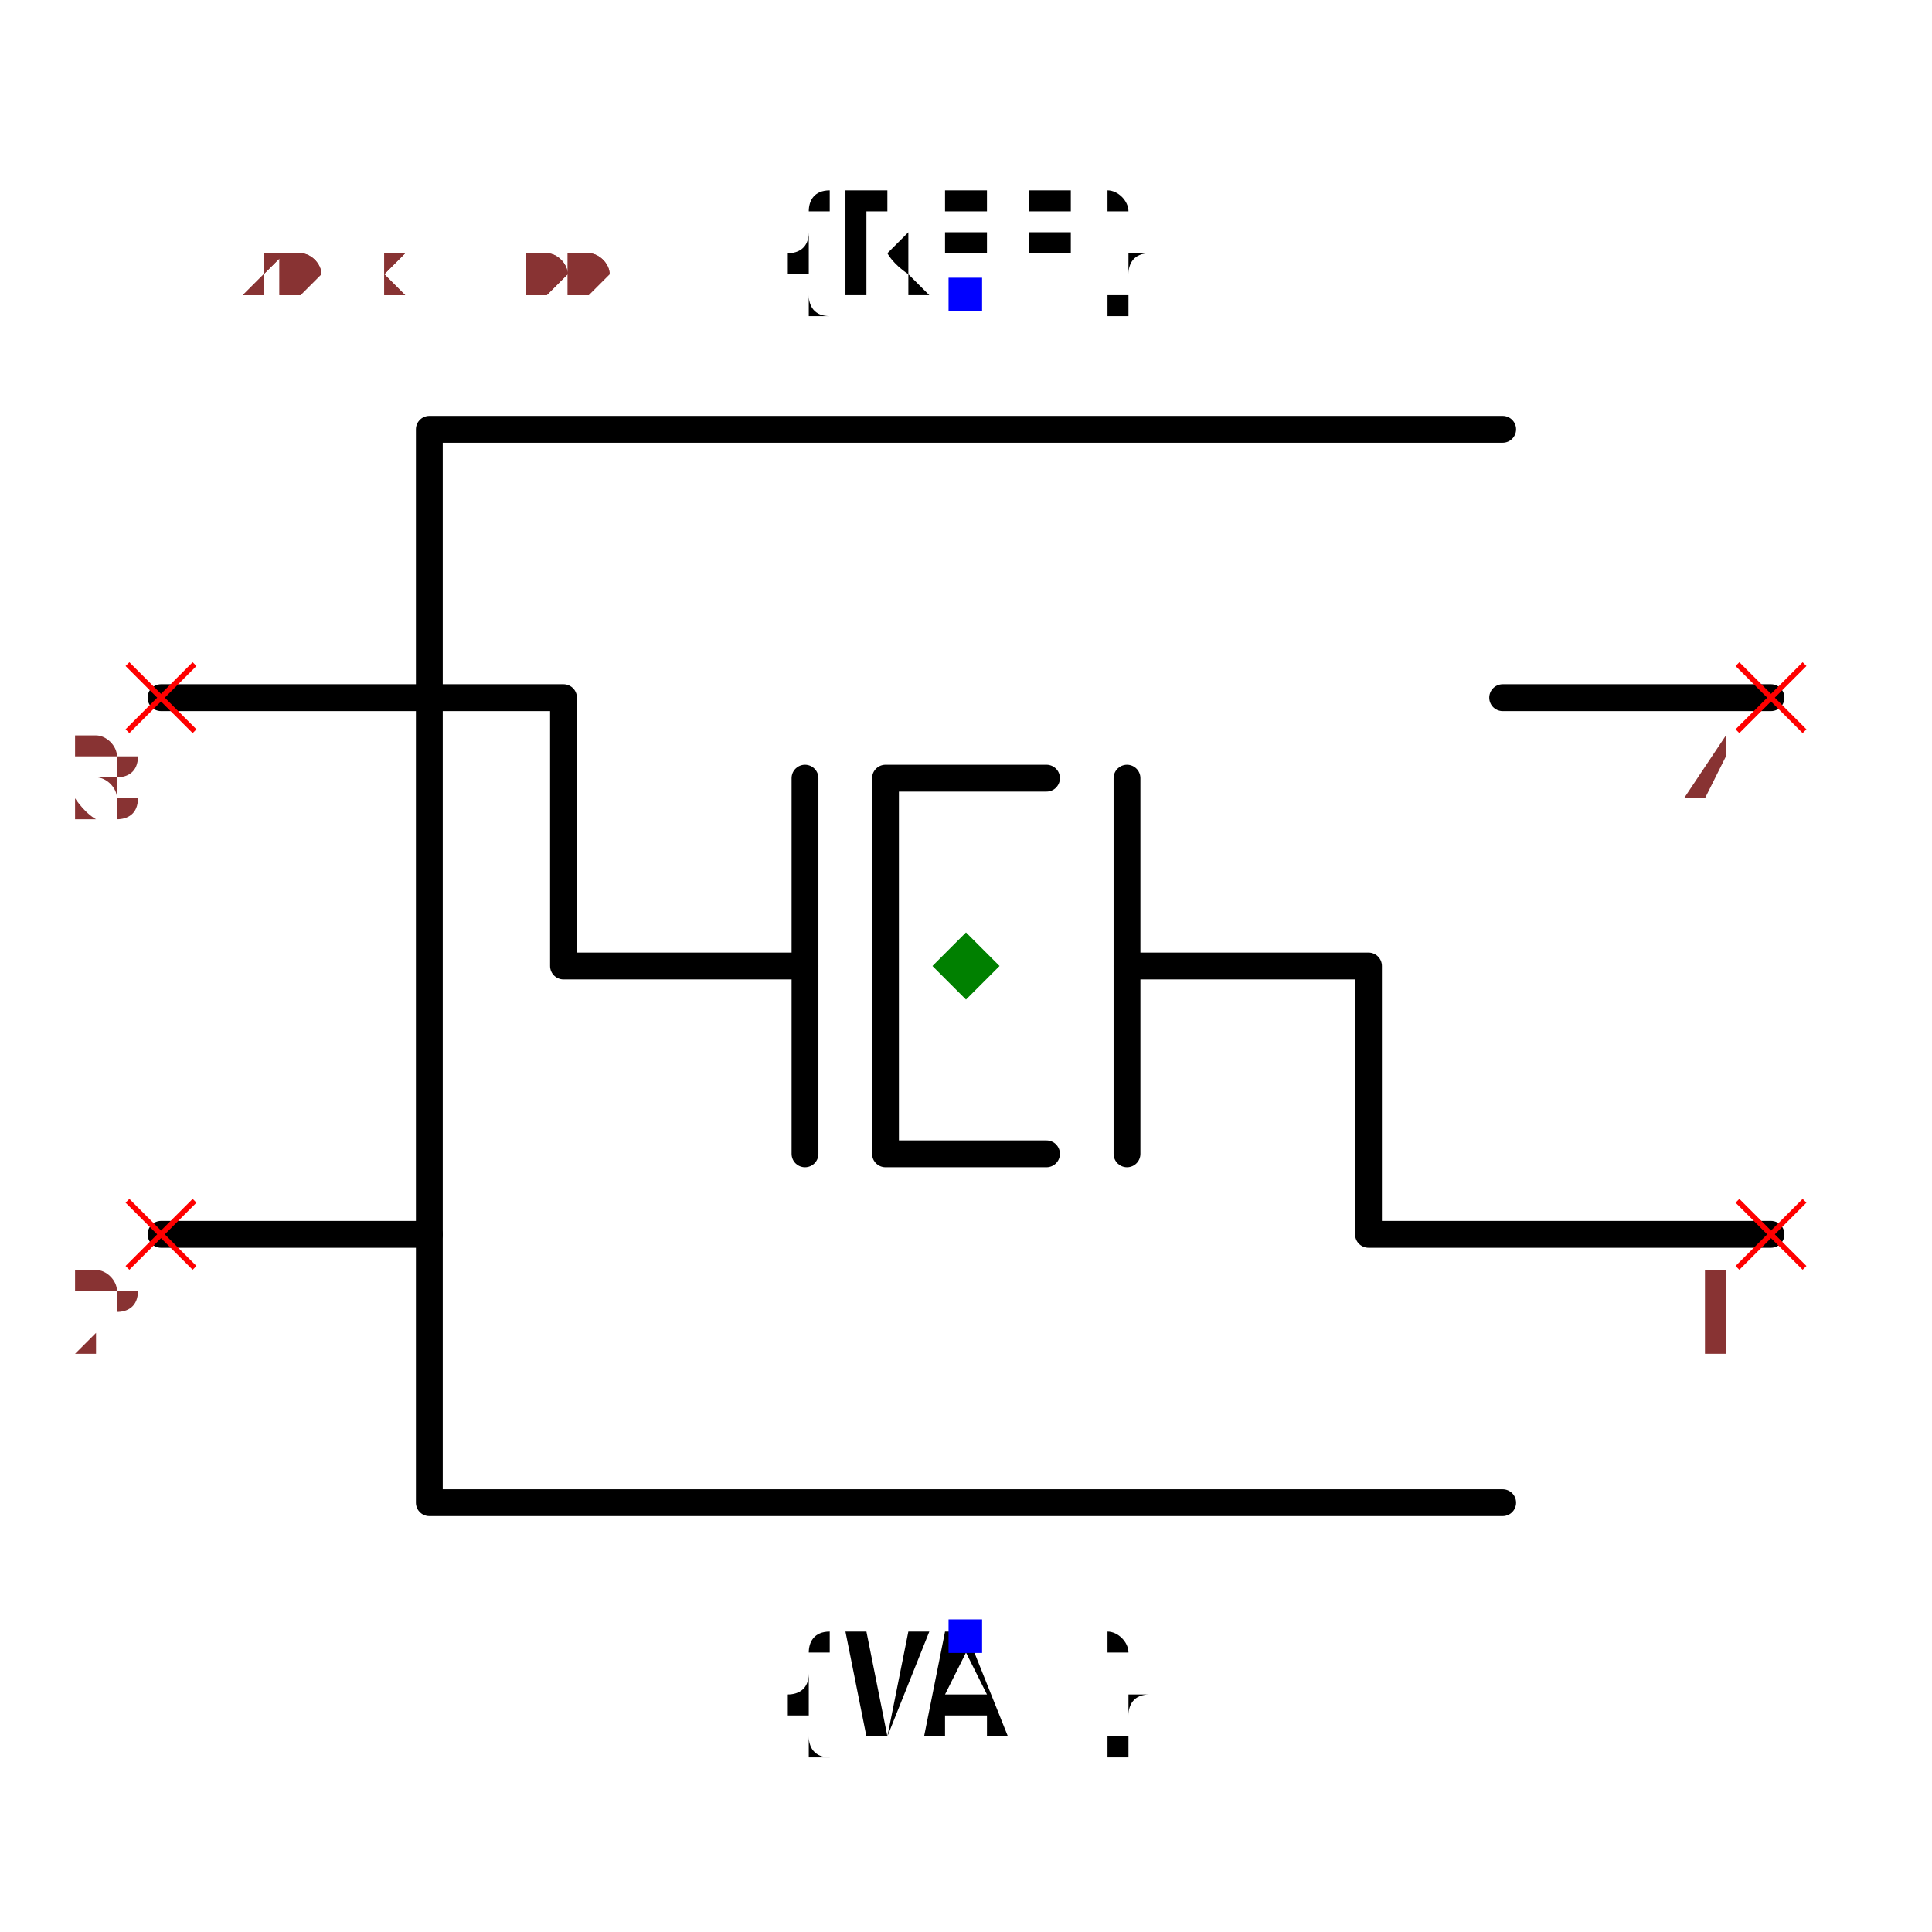
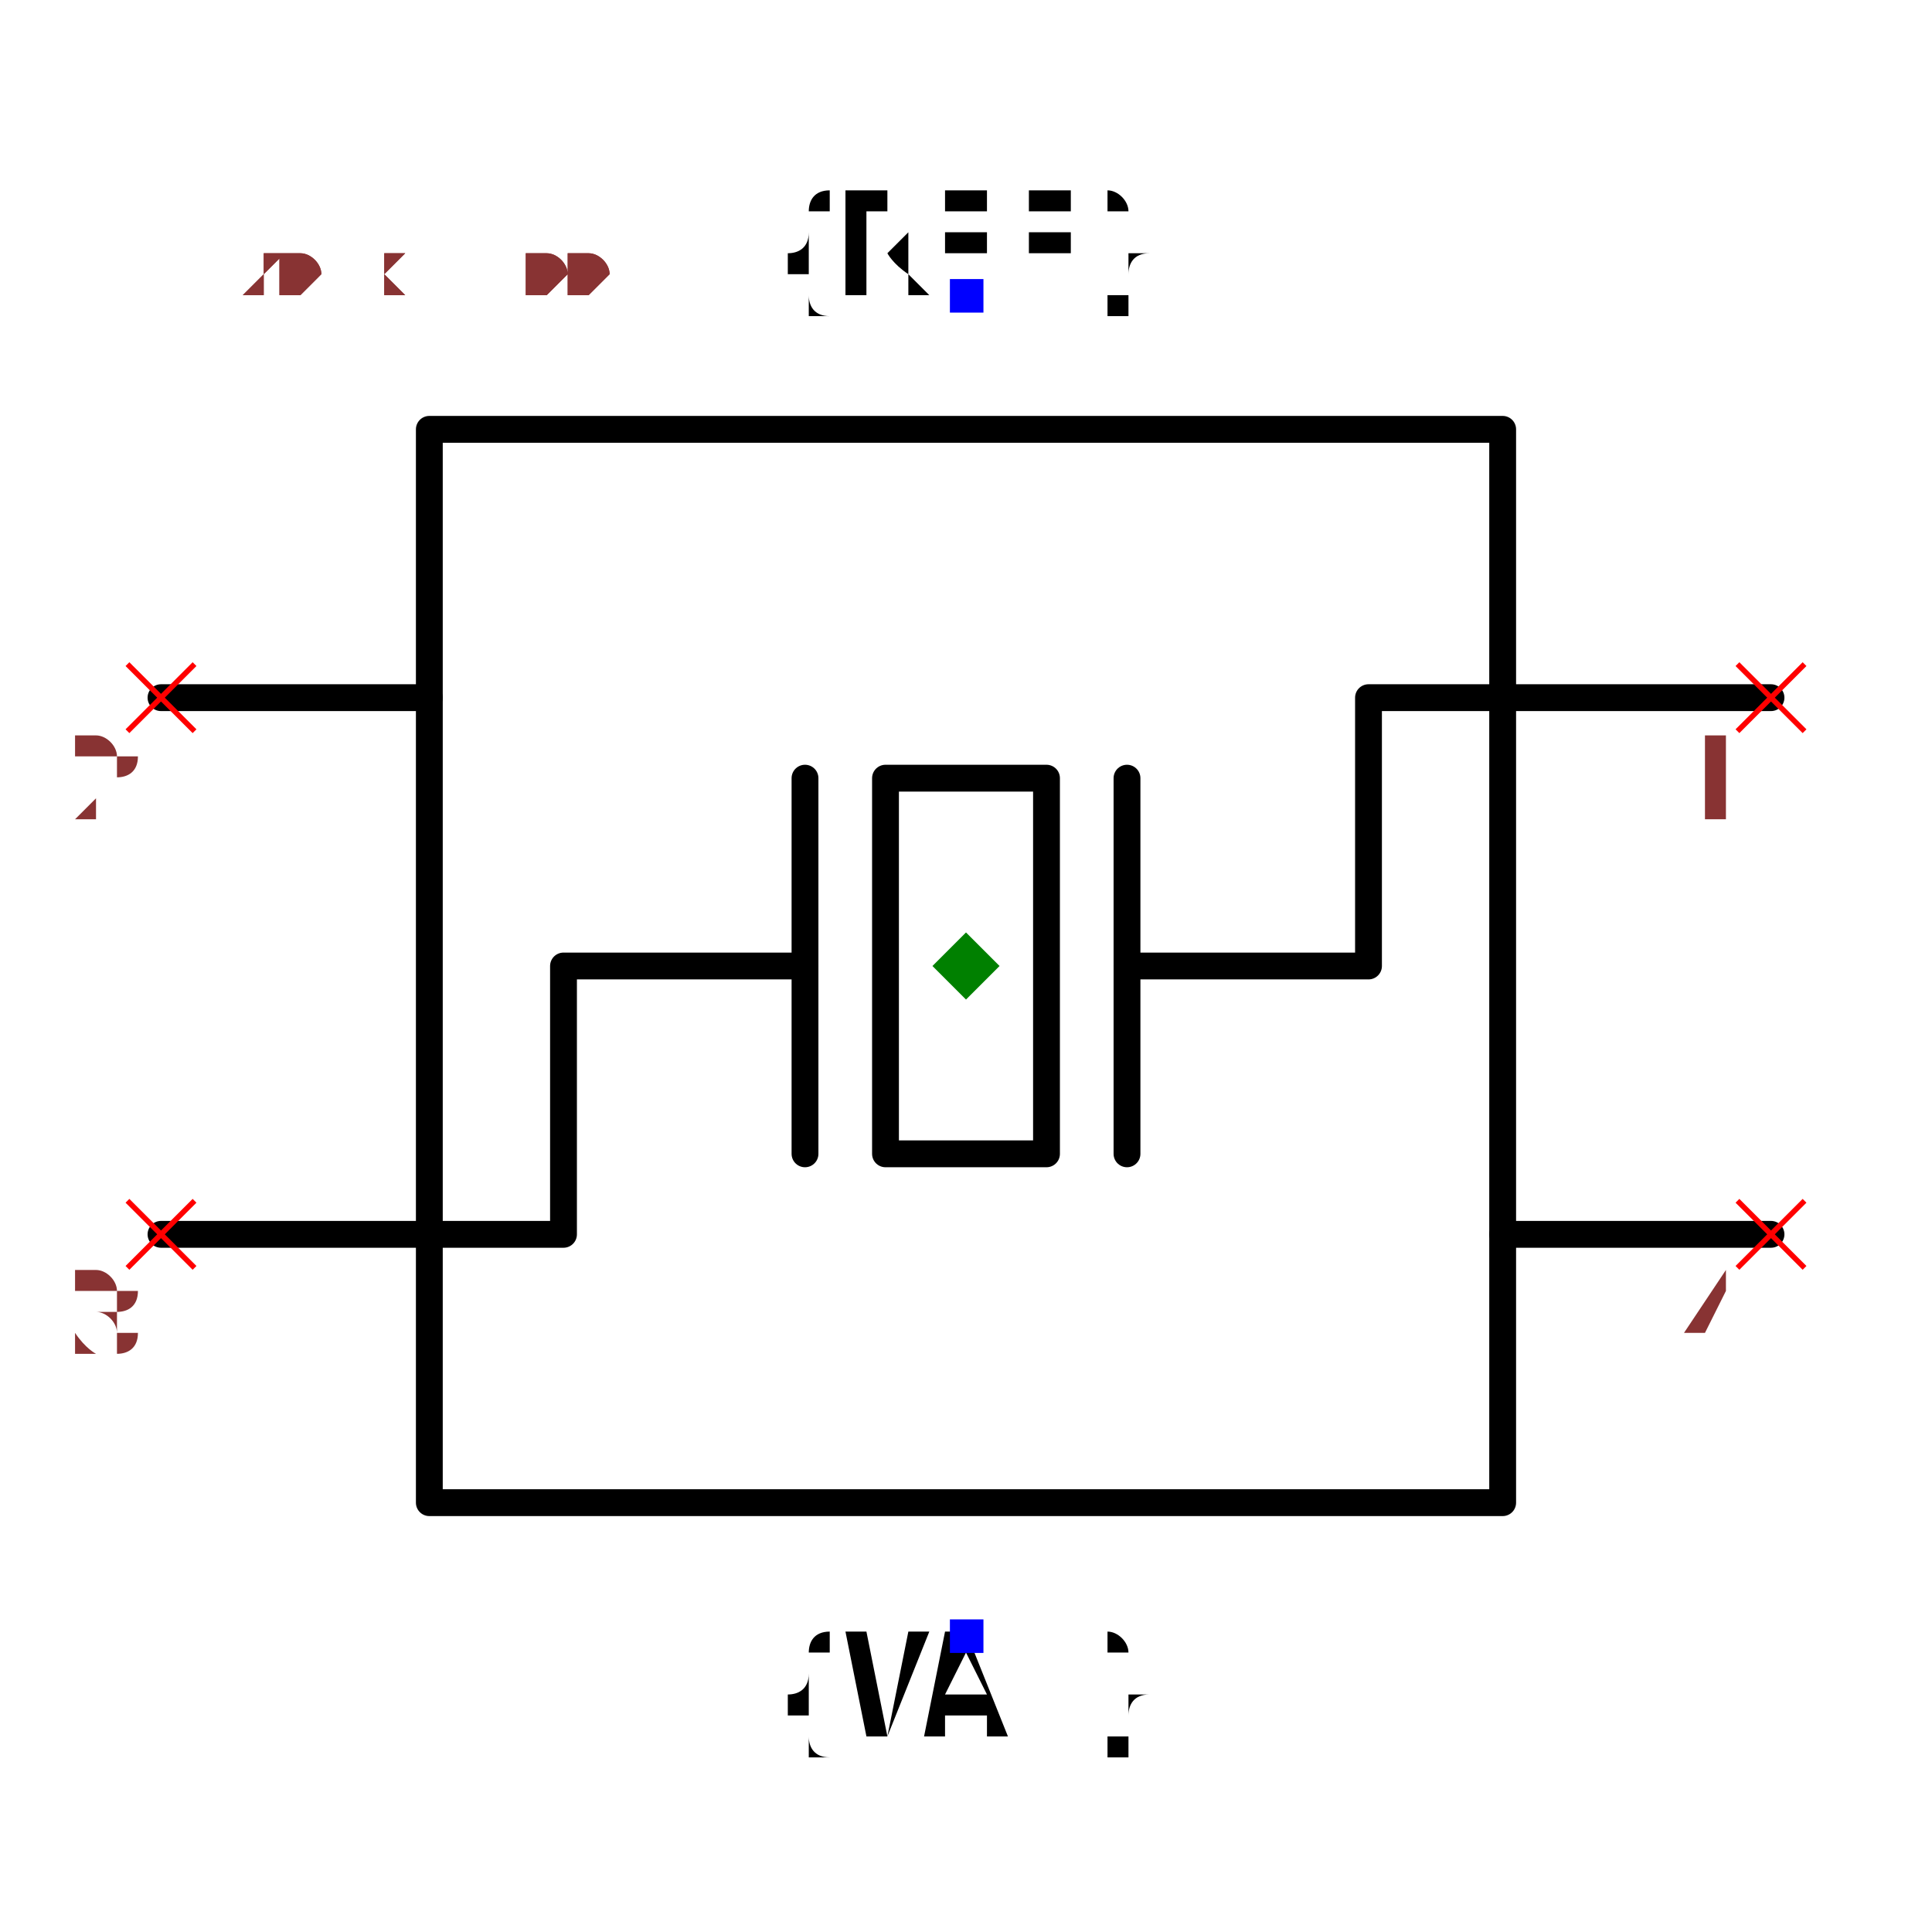
<svg xmlns="http://www.w3.org/2000/svg" width="150" height="150" viewBox="-0.72 -0.6 1.44 1.2">
-   <path d="M0.4,-0.4 L-0.4,-0.4 L-0.4,0.4 L0.4,0.4" fill="none" stroke="black" stroke-width="0.02" stroke-linecap="round" stroke-linejoin="round" />
-   <path d="M0.6,0.2 L0.3,0.2 L0.3,-1.1102230246251565e-16 L0.12,-1.1102230246251565e-16" fill="none" stroke="black" stroke-width="0.02" stroke-linecap="round" stroke-linejoin="round" />
-   <path d="M-0.12,-1.1102230246251565e-16 L-0.3,-1.1102230246251565e-16 L-0.3,-0.2 L-0.6,-0.2" fill="none" stroke="black" stroke-width="0.02" stroke-linecap="round" stroke-linejoin="round" />
-   <path d="M0.12,-0.14 L0.12,0.14" fill="none" stroke="black" stroke-width="0.02" stroke-linecap="round" stroke-linejoin="round" />
-   <path d="M0.06,-0.14 L-0.06,-0.14 L-0.06,0.14 L0.06,0.14" fill="none" stroke="black" stroke-width="0.02" stroke-linecap="round" stroke-linejoin="round" />
-   <path d="M-0.12,-0.14 L-0.12,0.14" fill="none" stroke="black" stroke-width="0.02" stroke-linecap="round" stroke-linejoin="round" />
-   <path d="M0.6,-0.2 L0.4,-0.2" fill="none" stroke="black" stroke-width="0.02" stroke-linecap="round" stroke-linejoin="round" />
-   <path d="M-0.4,0.2 L-0.6,0.2" fill="none" stroke="black" stroke-width="0.02" stroke-linecap="round" stroke-linejoin="round" />
-   <text x="0" y="-0.5" dx="0" dy="0" text-anchor="middle" style="font: 0.1px monospace; fill: black">{REF}</text>
-   <rect x="-0.013" y="-0.513" width="0.025" height="0.025" fill="blue" />
-   <text x="0" y="0.5" dx="0" dy="0.075" text-anchor="middle" style="font: 0.1px monospace; fill: black">{VAL}</text>
-   <rect x="-0.013" y="0.487" width="0.025" height="0.025" fill="blue" />
+   <path d="M0.4,0.4 L-0.4,0.4 L-0.4,-0.4 L0.4,-0.4 L0.4,0.4" fill="none" stroke="black" stroke-width="0.02" stroke-linecap="round" stroke-linejoin="round" />
+   <path d="M0.6,-0.2 L0.3,-0.2 L0.3,-3.673940397442058e-17 L0.12,-1.469576158976823e-17" fill="none" stroke="black" stroke-width="0.02" stroke-linecap="round" stroke-linejoin="round" />
+   <path d="M-0.12,1.4695761589768246e-17 L-0.3,3.6739403974420595e-17 L-0.3,0.2 L-0.6,0.2" fill="none" stroke="black" stroke-width="0.02" stroke-linecap="round" stroke-linejoin="round" />
+   <path d="M0.12,0.14 L0.12,-0.14" fill="none" stroke="black" stroke-width="0.02" stroke-linecap="round" stroke-linejoin="round" />
+   <path d="M0.06,0.14 L-0.06,0.14 L-0.06,-0.14 L0.06,-0.14 L0.06,0.14" fill="none" stroke="black" stroke-width="0.02" stroke-linecap="round" stroke-linejoin="round" />
+   <path d="M-0.12,0.14 L-0.12,-0.14" fill="none" stroke="black" stroke-width="0.02" stroke-linecap="round" stroke-linejoin="round" />
+   <path d="M0.6,0.2 L0.4,0.2" fill="none" stroke="black" stroke-width="0.02" stroke-linecap="round" stroke-linejoin="round" />
+   <path d="M-0.4,-0.2 L-0.6,-0.2" fill="none" stroke="black" stroke-width="0.02" stroke-linecap="round" stroke-linejoin="round" />
+   <text x="4.9789962505147994e-17" y="-0.5" dx="0" dy="0" text-anchor="middle" style="font: 0.1px monospace; fill: black">{REF}</text>
+   <rect x="-0.012" y="-0.512" width="0.025" height="0.025" fill="blue" />
+   <text x="1.7225464241988333e-16" y="0.5" dx="0" dy="0.075" text-anchor="middle" style="font: 0.1px monospace; fill: black">{VAL}</text>
+   <rect x="-0.012" y="0.487" width="0.025" height="0.025" fill="blue" />
+   <line x1="0.575" y1="-0.225" x2="0.625" y2="-0.175" stroke="red" stroke-width="0.004" />
+   <line x1="0.575" y1="-0.175" x2="0.625" y2="-0.225" stroke="red" stroke-width="0.004" />
+   <text x="0.56" y="-0.11" text-anchor="middle" style="font: 0.08px monospace; fill: #833;">1</text>
  <line x1="0.575" y1="0.175" x2="0.625" y2="0.225" stroke="red" stroke-width="0.004" />
  <line x1="0.575" y1="0.225" x2="0.625" y2="0.175" stroke="red" stroke-width="0.004" />
-   <text x="0.56" y="0.29" text-anchor="middle" style="font: 0.08px monospace; fill: #833;">1</text>
-   <line x1="0.575" y1="-0.225" x2="0.625" y2="-0.175" stroke="red" stroke-width="0.004" />
-   <line x1="0.575" y1="-0.175" x2="0.625" y2="-0.225" stroke="red" stroke-width="0.004" />
-   <text x="0.56" y="-0.11" text-anchor="middle" style="font: 0.08px monospace; fill: #833;">4</text>
+   <text x="0.56" y="0.29" text-anchor="middle" style="font: 0.08px monospace; fill: #833;">4</text>
+   <line x1="-0.625" y1="-0.225" x2="-0.575" y2="-0.175" stroke="red" stroke-width="0.004" />
+   <line x1="-0.625" y1="-0.175" x2="-0.575" y2="-0.225" stroke="red" stroke-width="0.004" />
+   <text x="-0.64" y="-0.11" text-anchor="middle" style="font: 0.08px monospace; fill: #833;">2</text>
  <line x1="-0.625" y1="0.175" x2="-0.575" y2="0.225" stroke="red" stroke-width="0.004" />
  <line x1="-0.625" y1="0.225" x2="-0.575" y2="0.175" stroke="red" stroke-width="0.004" />
-   <text x="-0.64" y="0.29" text-anchor="middle" style="font: 0.08px monospace; fill: #833;">2</text>
-   <line x1="-0.625" y1="-0.225" x2="-0.575" y2="-0.175" stroke="red" stroke-width="0.004" />
-   <line x1="-0.625" y1="-0.175" x2="-0.575" y2="-0.225" stroke="red" stroke-width="0.004" />
-   <text x="-0.64" y="-0.11" text-anchor="middle" style="font: 0.08px monospace; fill: #833;">3</text>
+   <text x="-0.64" y="0.29" text-anchor="middle" style="font: 0.08px monospace; fill: #833;">3</text>
  <path d="M 5.551115123125783e-17 -0.025 L 0.025 0 L 5.551115123125783e-17 0.025 L -0.025 0 Z" fill="green" />
  <text x="-0.6" y="-0.5" style="font: 0.05px monospace; fill: #833;">1.20 x 1.00</text>
  <text x="-0.6" y="-0.6" dy="-0.15" style="font: 0.05px monospace; fill: #833;">4 [gnd1]</text>
  <text x="-0.6" y="-0.65" dy="-0.15" style="font: 0.05px monospace; fill: #833;">2 [gnd2]</text>
  <text x="-0.6" y="-0.5" style="font: 0.05px monospace; fill: #833;">1.20 x 1.00</text>
  <text x="-0.6" y="-0.6" dy="-0.15" style="font: 0.05px monospace; fill: #833;">4 [gnd1]</text>
  <text x="-0.6" y="-0.65" dy="-0.15" style="font: 0.05px monospace; fill: #833;">2 [gnd2]</text>
</svg>
